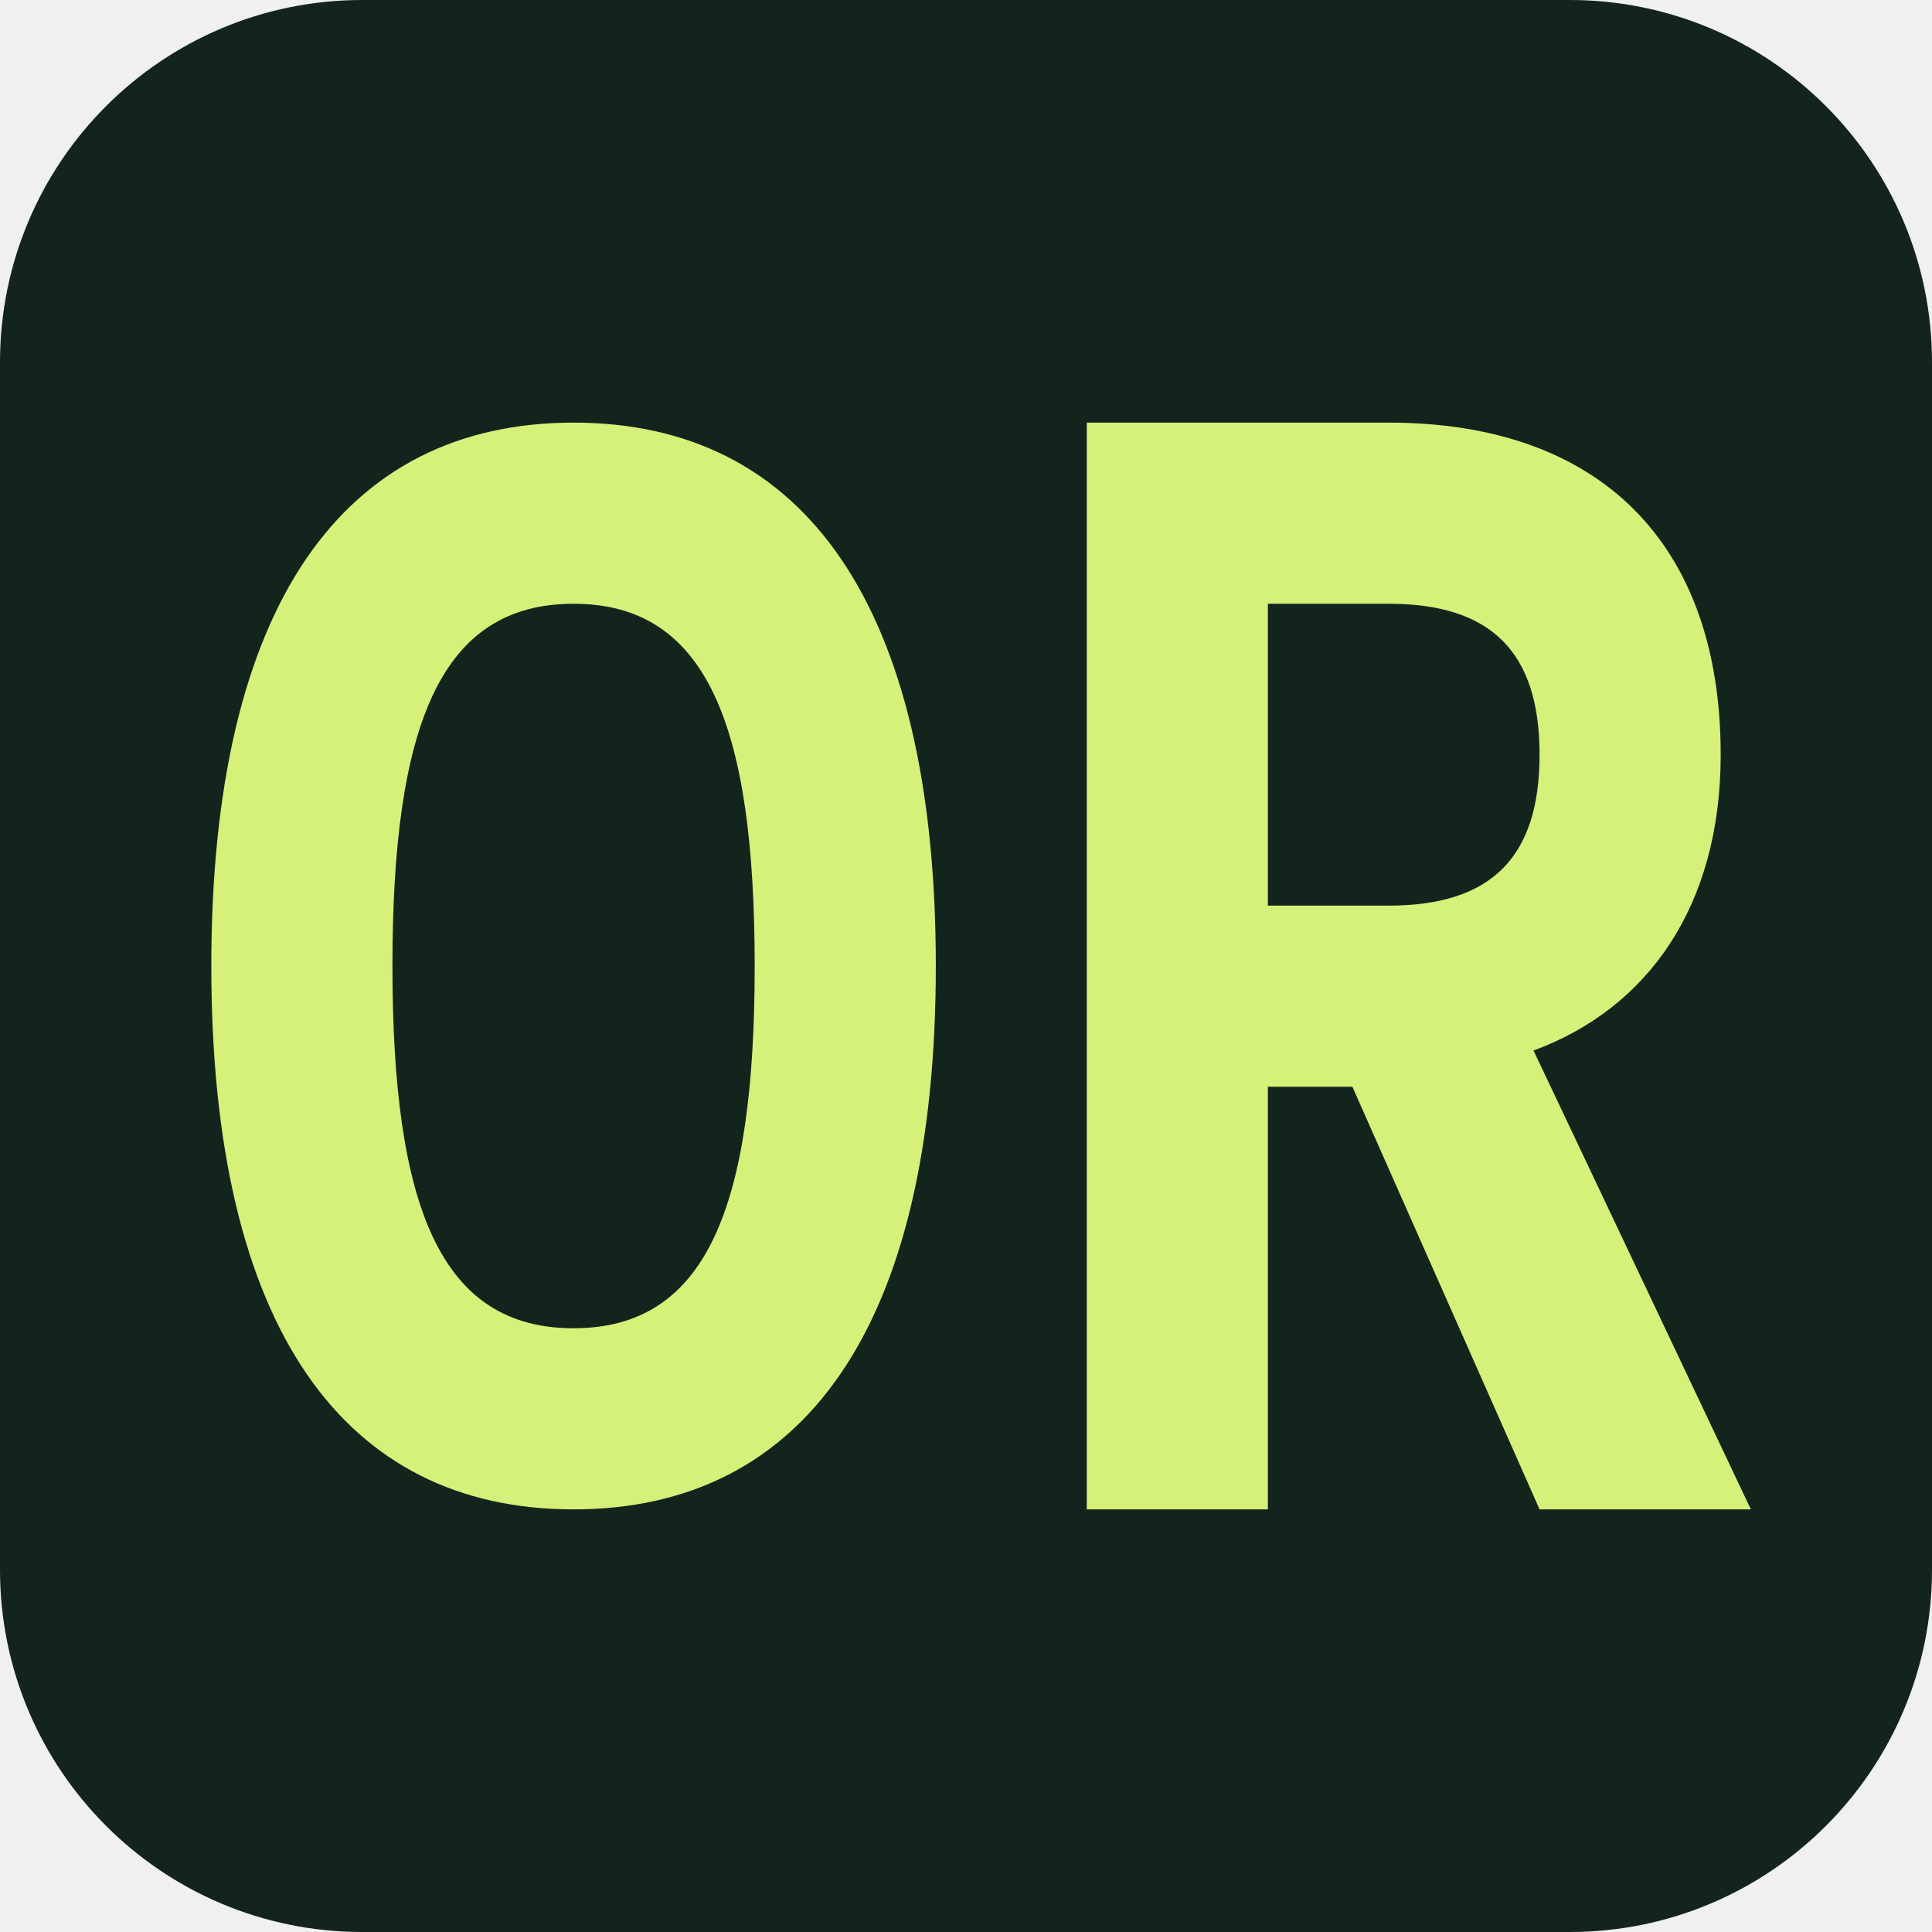
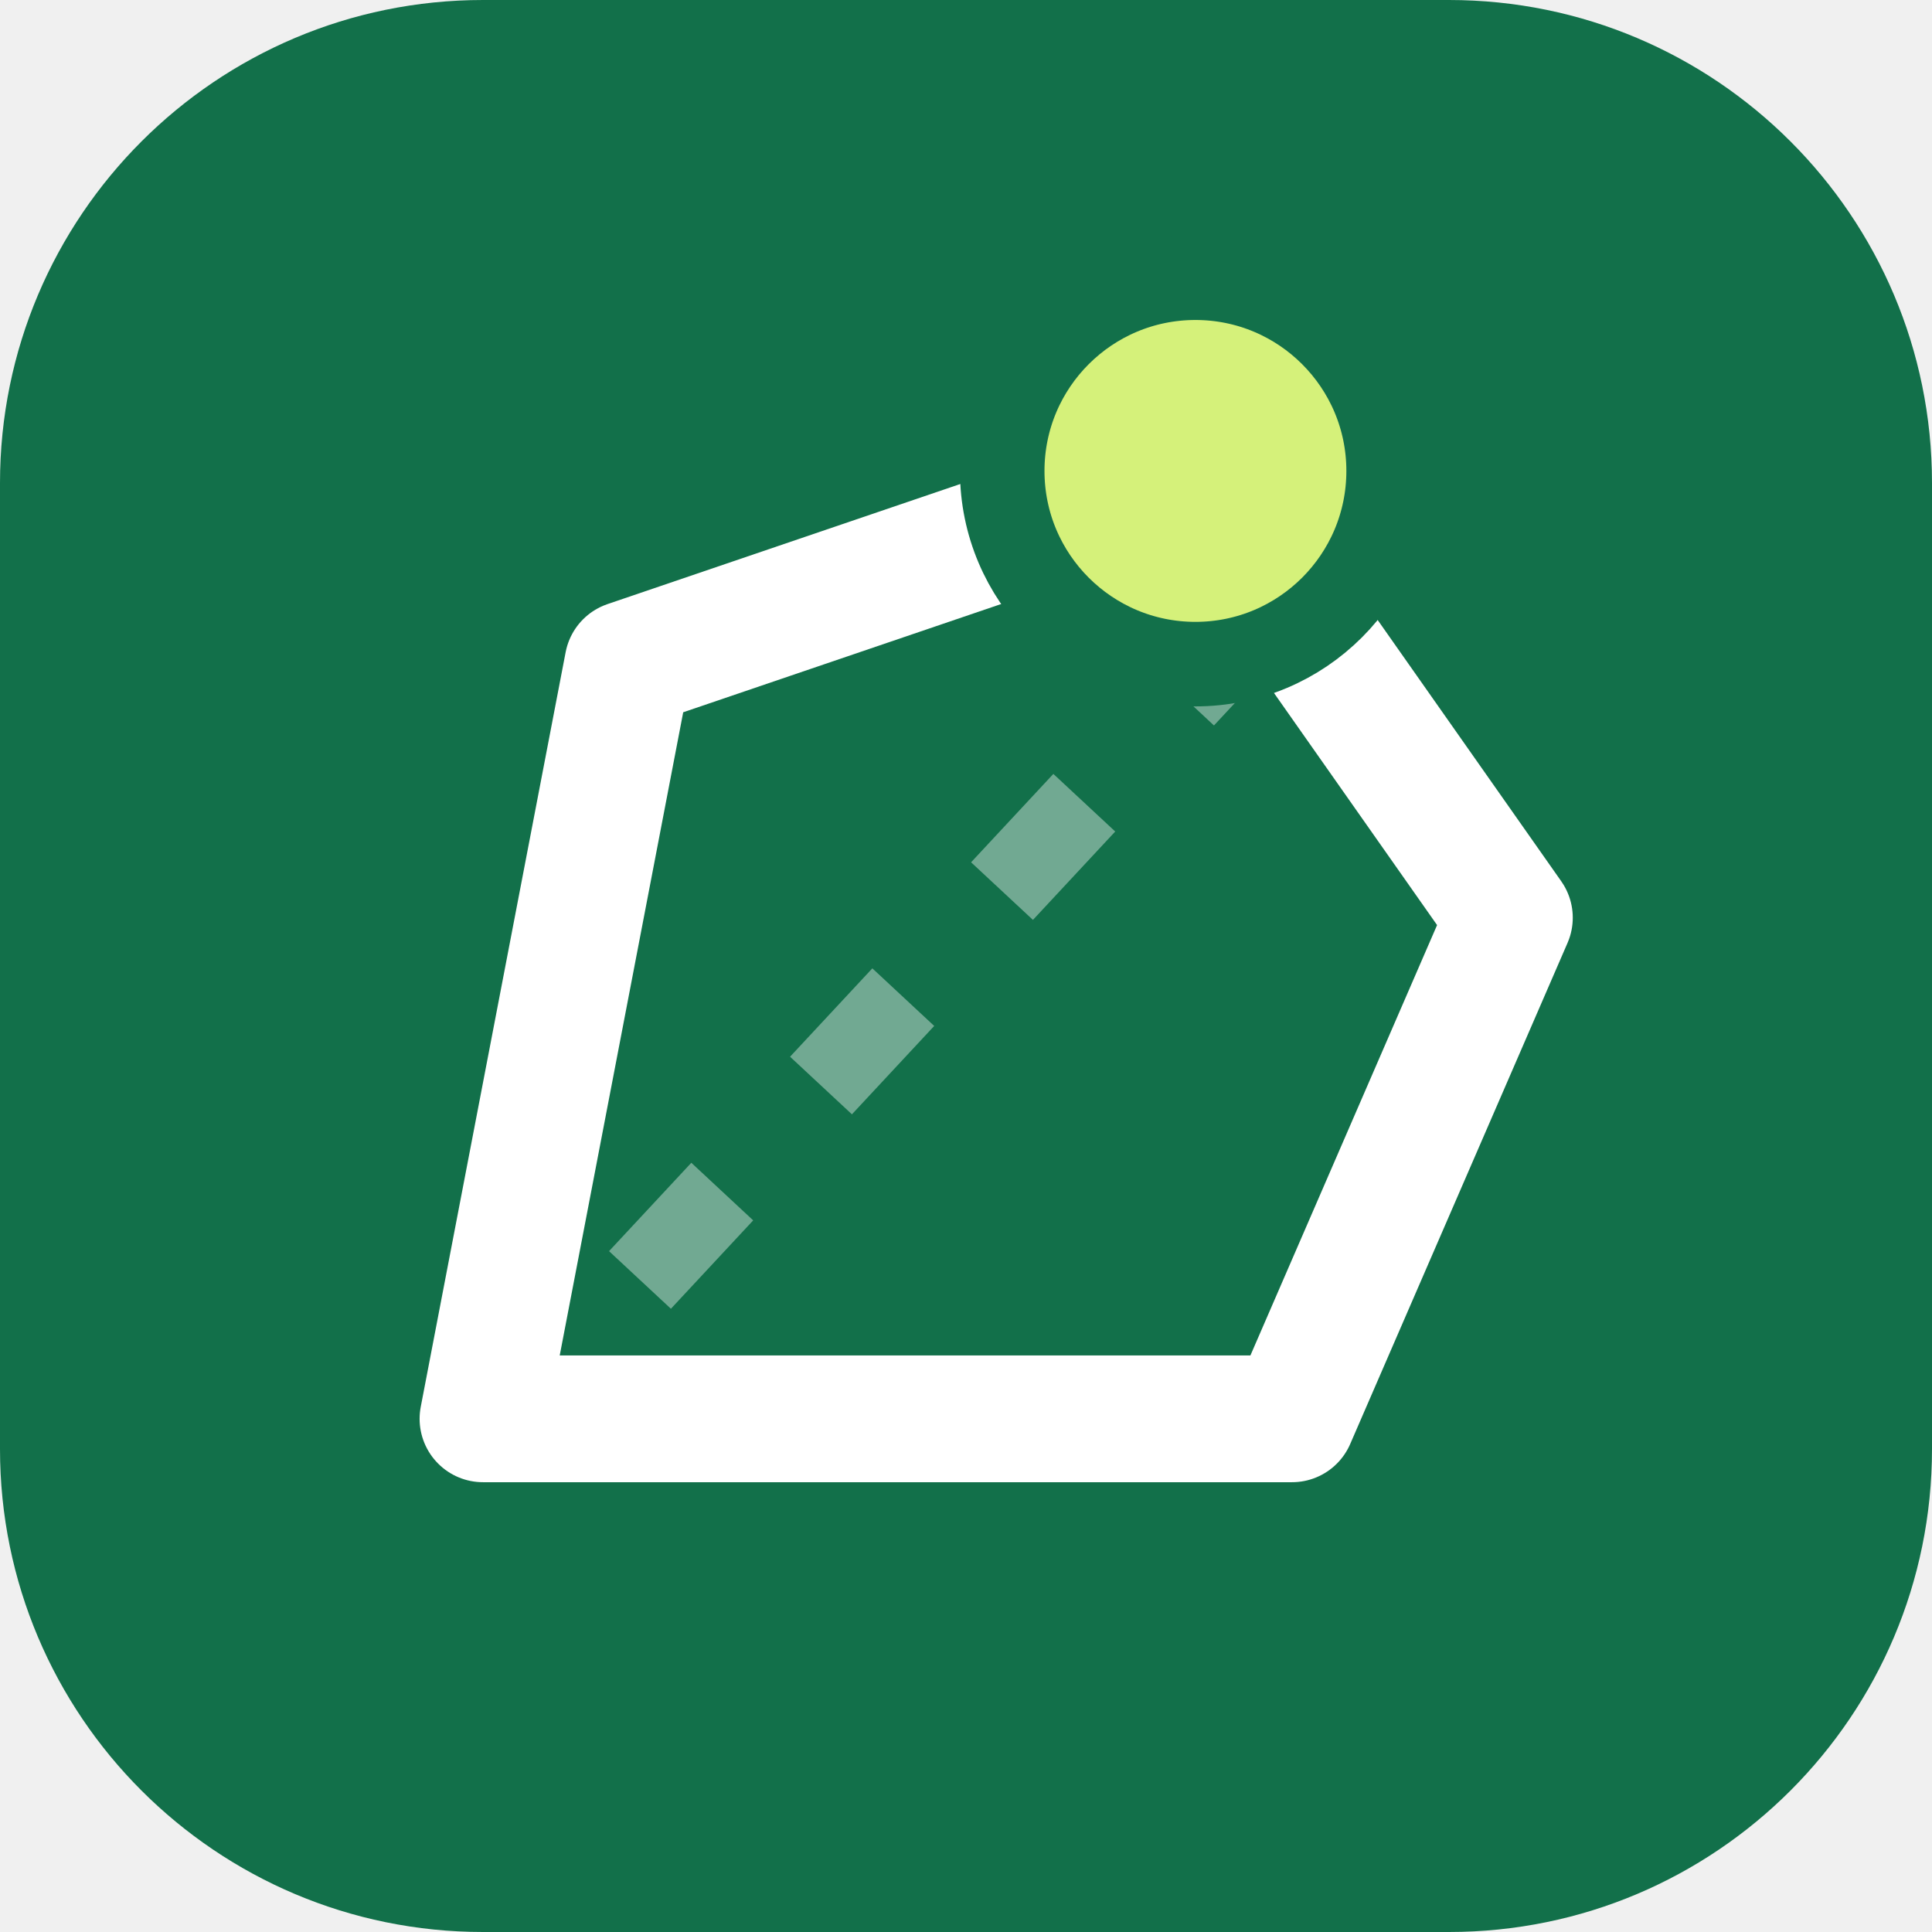
<svg xmlns="http://www.w3.org/2000/svg" viewBox="0 0 32 32">
-   <rect width="32" height="32" rx="6" fill="#13241d" />
-   <g fill="#d5f17a" fill-rule="evenodd">
-     <path d="M9.5 7C5.7 7 3.5 10 3.5 16S5.7 25 9.5 25 15.5 22 15.5 16 13.3 7 9.5 7ZM9.5 10C11.7 10 12.5 12 12.5 16S11.7 22 9.5 22 6.5 20 6.5 16 7.3 10 9.5 10Z" />
-     <path d="M18 7H23C26.5 7 28.5 9 28.5 12.5C28.5 15 27.3 16.7 25.4 17.4L29 25H25.5L22.4 18H21V25H18ZM21 10V15H23C24.7 15 25.5 14.2 25.5 12.5S24.7 10 23 10Z" />
-   </g>
+   <rect width="32" height="32" rx="8" fill="#12704a" />
+   <path d="M8 23.5 10.4 11l9.4-3.2 5.2 7.4-3.6 8.3z" fill="none" stroke="#fff" stroke-width="2.1" stroke-linejoin="round" />
+   <path d="M10.6 21.2 21.4 9.6" stroke="#fff" stroke-opacity=".4" stroke-width="1.4" stroke-dasharray="2 2.4" />
+   <circle cx="19.8" cy="7.8" r="3.2" fill="#d5f17a" stroke="#12704a" stroke-width="1.4" />
</svg>
